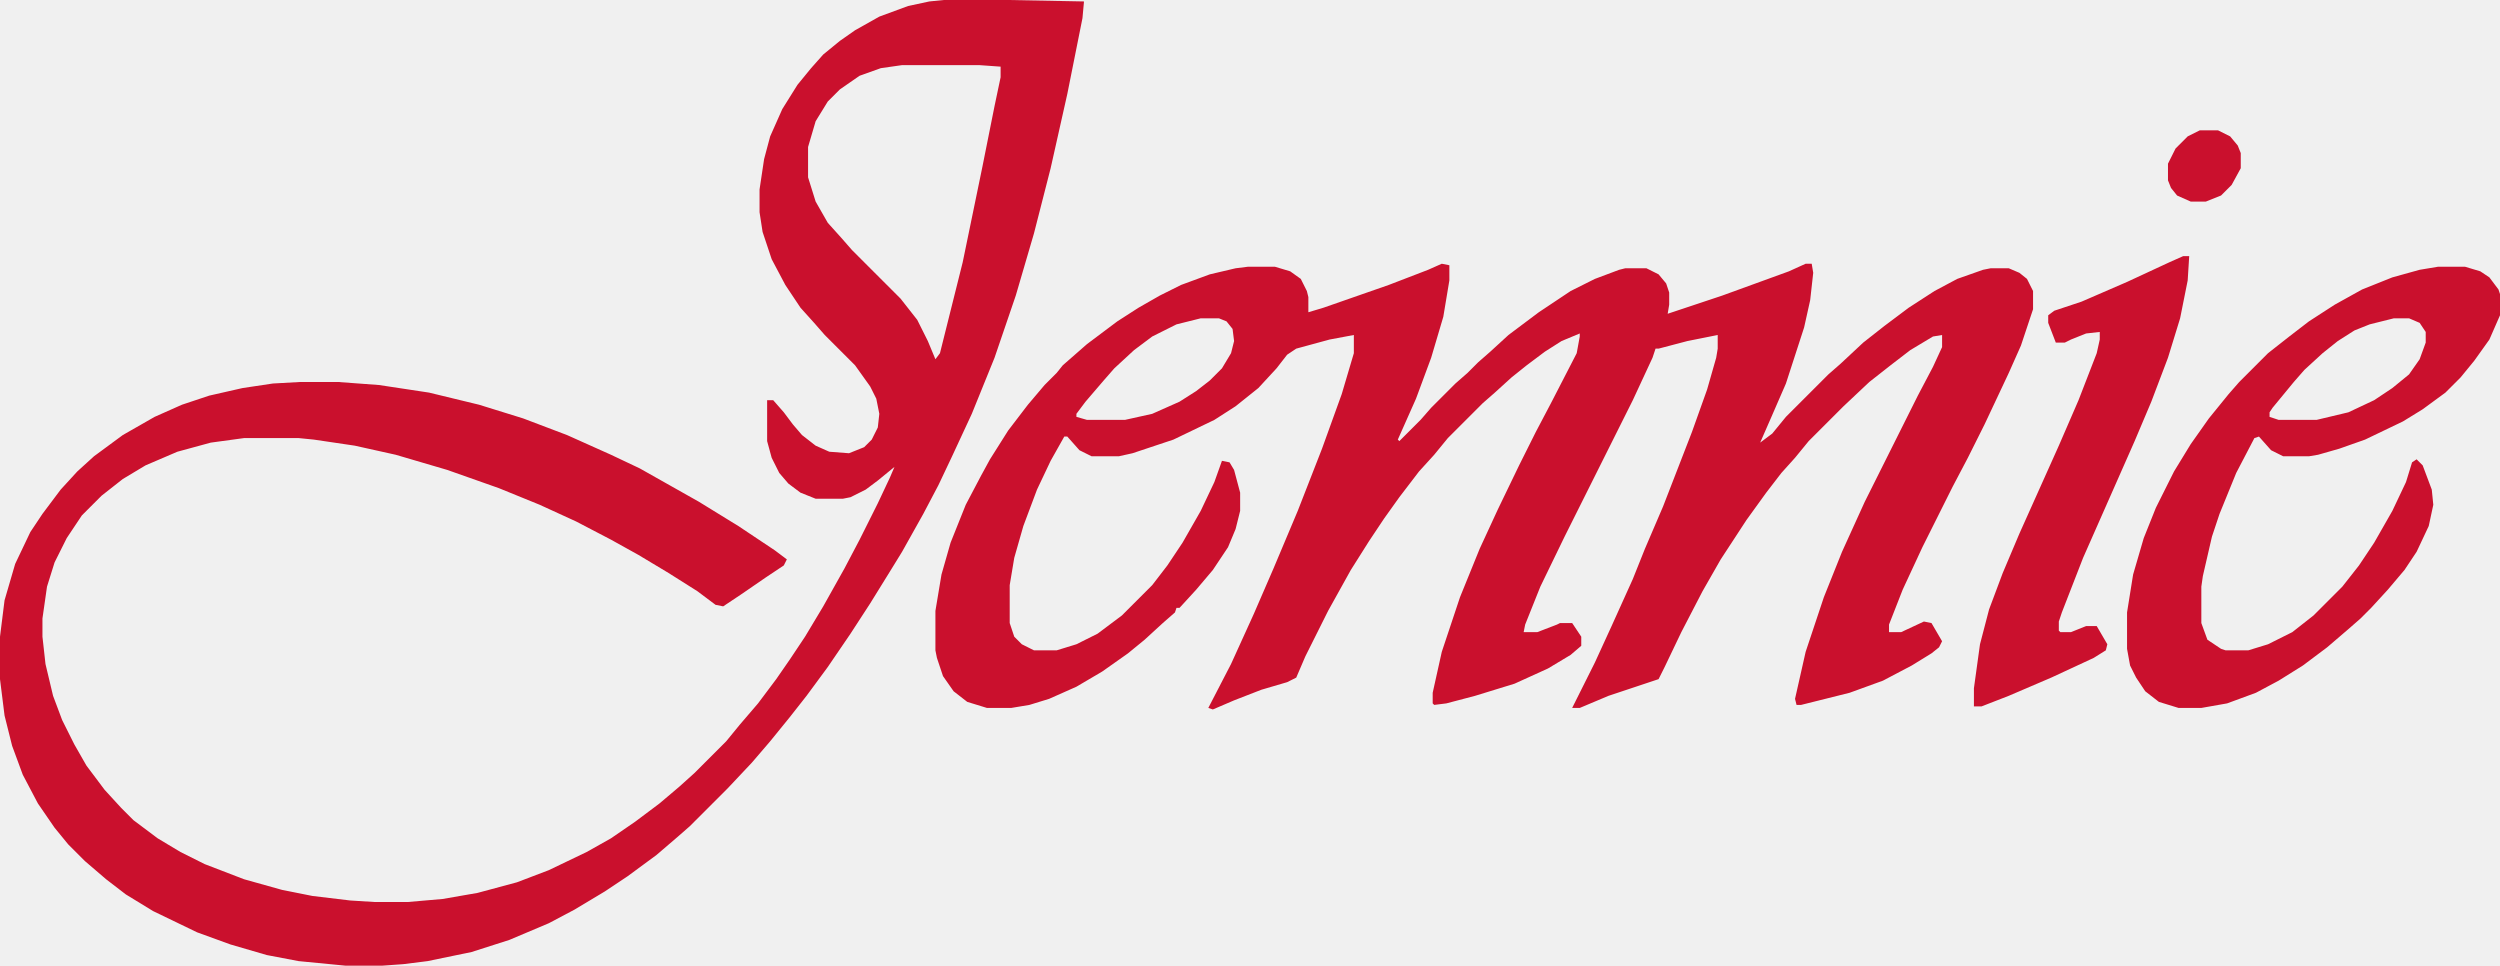
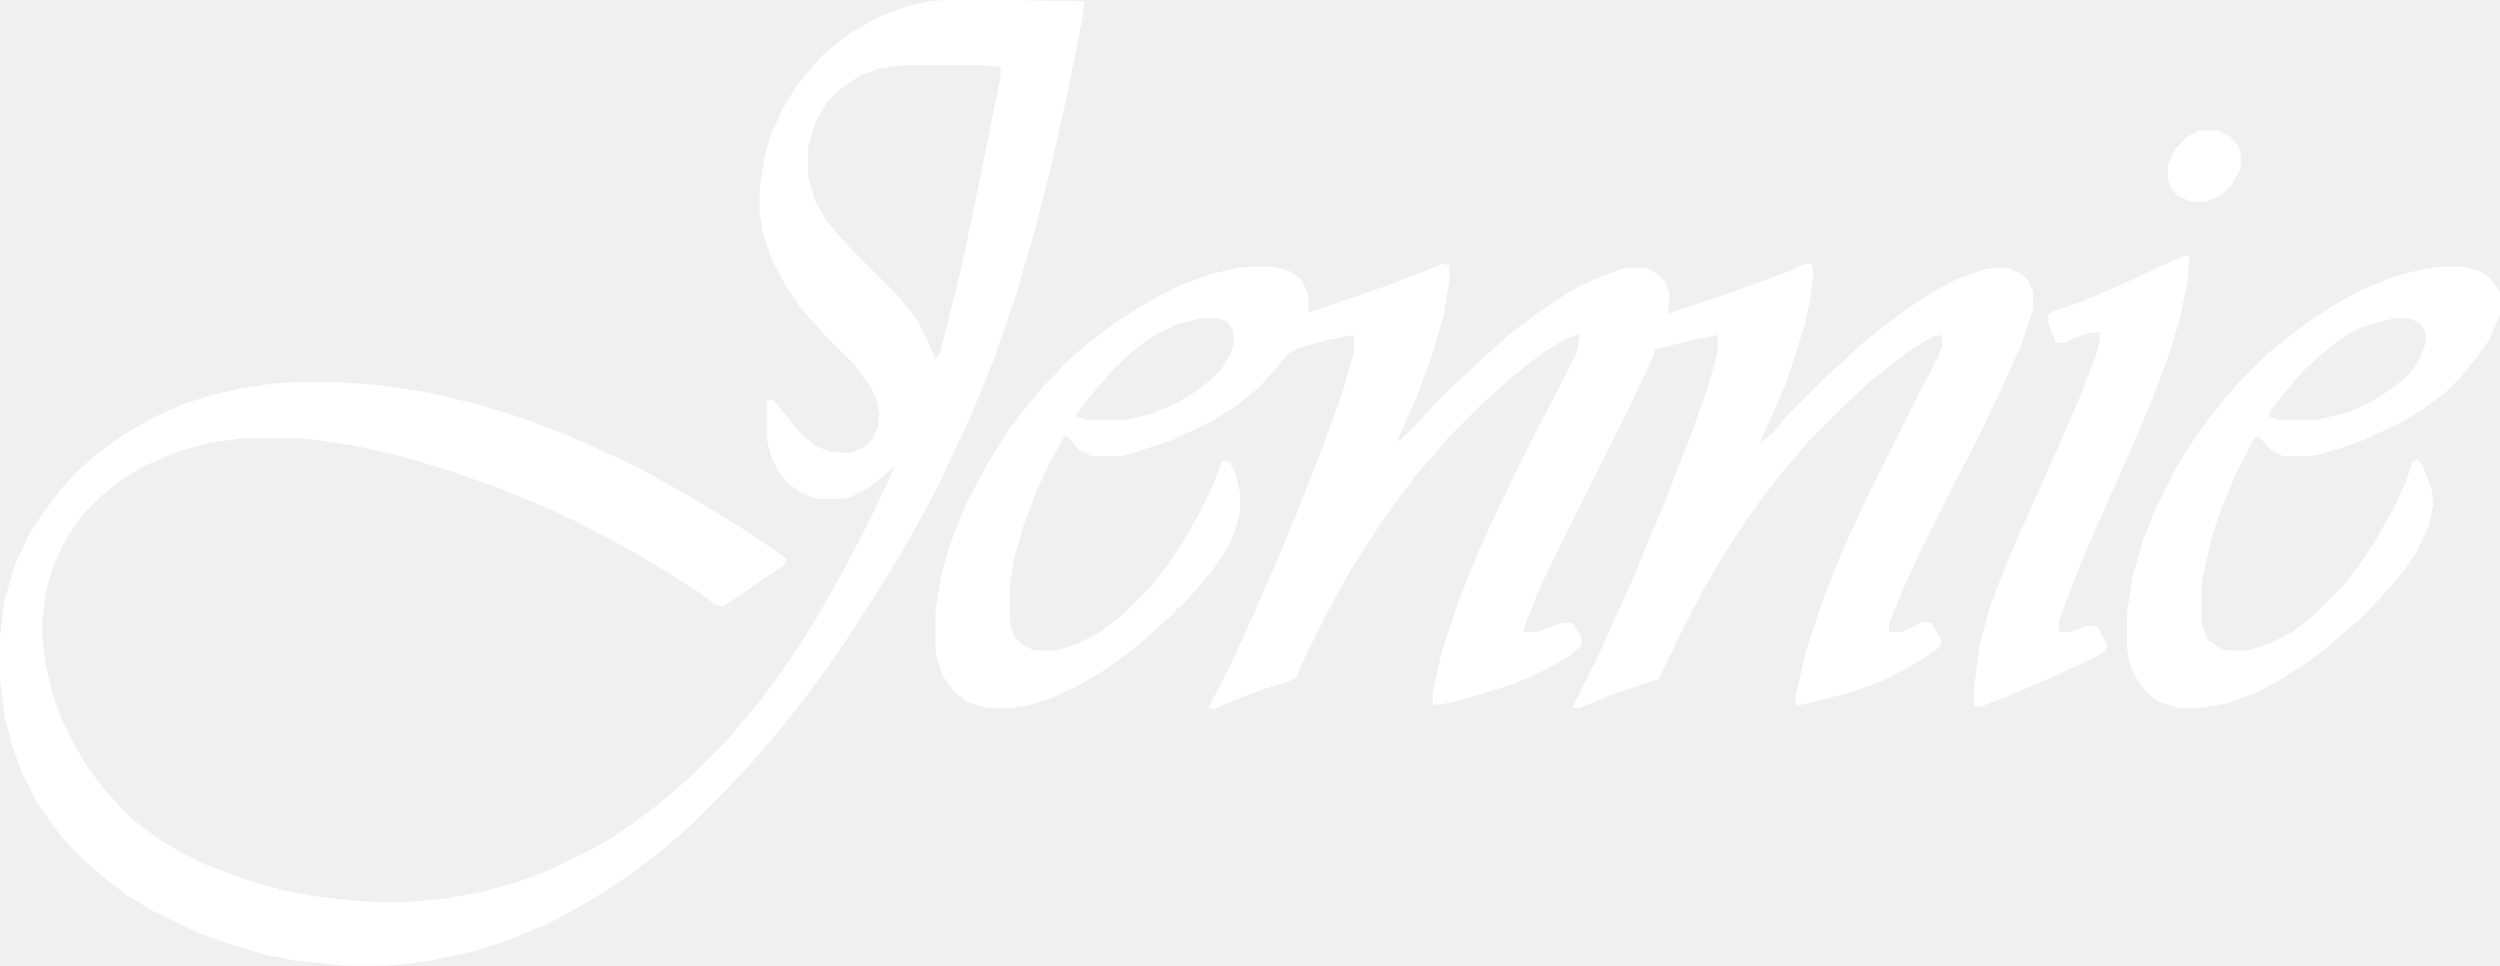
<svg xmlns="http://www.w3.org/2000/svg" width="241.553" height="93.311" viewBox="0 0 1649 636.791">
-   <path fill="#ca102d" d="m951 173.853 5 1v10l-4 24-8 27-10 27-12 27 1 1 14-14 7-8 16-16 8-7 7-7 8-7 12-11 20-15 21-14 16-8 16-6 4-1h14l8 4 5 6 2 6v8l-1 6 36-12 44-16 11-5h4l1 6-2 18-4 18-12 37-10 23-7 16 8-6 9-11 28-28 8-7 15-14 14-11 16-12 17-11 15-8 17-6 5-1h12l7 3 5 4 4 8v12l-8 24-8 18-16 34-11 22-10 19-20 40-13 28-9 23v5h8l15-7 5 1 7 12-2 4-5 4-13 8-19 10-22 8-32 8h-3l-1-4 7-31 12-36 12-30 15-33 35-70 10-19 6-13v-8l-6 1-15 9-13 10-14 11-17 16-23 23-9 11-9 10-10 13-13 18-17 26-12 21-14 27-11 23-4 8-33 11-19 8h-5l15-30 11-24 14-31 8-20 12-28 19-49 10-28 6-21 1-6v-9l-20 4-19 5h-2l-2 6-13 28-45 90-16 33-10 25-1 5h9l13-5 2-1h8l6 9v6l-7 6-15 9-22 10-26 8-19 5-8 1-1-1v-7l6-27 12-36 13-32 12-26 14-29 11-22 10-19 17-33 2-11v-2l-12 5-11 7-12 9-10 8-11 10-8 7-23 23-9 11-10 11-13 17-10 14-10 15-12 19-15 27-15 30-6 14-6 3-17 5-18 7-14 6-3-1 15-29 15-33 13-30 16-38 16-41 13-36 8-27v-12l-16 3-22 6-6 4-7 9-12 13-15 12-14 9-27 13-27 9-9 2h-18l-8-4-8-9h-2l-9 16-9 19-9 24-6 21-3 18v25l3 9 5 5 8 4h15l13-4 14-7 16-12 20-20 10-13 10-15 12-21 9-19 5-14 5 1 3 5 4 15v12l-3 12-5 12-10 15-11 13-11 12h-2l-1 3-8 7-12 11-11 9-17 12-17 10-18 8-13 4-12 2h-16l-13-4-9-7-7-10-4-12-1-5v-26l4-24 6-21 10-25 10-19 6-11 12-19 13-17 11-13 8-8 4-5 16-14 20-15 14-9 14-8 14-7 19-7 17-4 8-1h18l10 3 7 5 4 8 1 4v10l10-3 43-15 26-10zm-159 36-16 4-16 8-12 9-13 12-7 8-12 14-6 8v2l7 2h25l18-4 18-8 11-7 9-7 8-8 6-10 2-8-1-8-4-5-5-2zM623-.147h40l52 1-1 11-10 50-11 49-11 43-12 41-14 41-15 37-13 28-9 19-10 19-14 25-8 13-13 21-13 20-15 22-14 19-11 14-13 16-12 14-16 17-25 25-8 7-14 12-19 14-15 10-20 12-17 9-26 11-25 8-29 6-16 2-14 1h-24l-31-3-21-4-24-7-22-8-29-14-18-11-13-10-14-12-11-11-9-11-11-16-10-19-7-19-5-20-3-24v-28l3-24 7-24 10-21 8-12 12-16 11-12 11-10 19-14 21-12 18-8 18-6 22-5 20-3 18-1h25l27 2 33 5 33 8 29 9 29 11 29 13 19 9 39 22 26 16 24 16 8 6-2 4-12 8-16 11-12 8-5-1-12-9-19-12-20-12-18-10-23-12-24-11-27-11-34-12-34-10-27-6-27-4-10-1h-36l-22 3-22 6-21 9-15 9-14 11-13 13-10 15-8 16-5 16-3 21v12l2 18 5 21 6 16 8 16 8 14 12 16 11 12 8 8 16 12 15 9 16 8 26 10 25 7 20 4 25 3 16 1h22l23-2 23-4 26-7 21-8 25-12 16-9 16-11 16-12 13-11 10-9 21-21 9-11 12-14 12-16 9-13 10-15 12-20 14-25 10-19 12-24 8-17 3-7-11 9-8 6-10 5-5 1h-18l-10-4-8-6-6-7-5-10-3-11v-27h4l7 8 6 8 6 7 9 7 9 4 13 1 10-4 5-5 4-8 1-9-2-10-4-8-10-14-20-20-7-8-9-10-10-15-9-17-6-18-2-13v-15l3-20 4-15 8-18 10-16 9-11 8-9 11-9 10-7 16-9 19-7 14-3zm-28 43-14 2-14 5-13 9-8 8-8 13-5 17v20l5 16 8 14 9 10 7 8 32 32 11 14 7 14 5 12 3-4 15-60 13-63 8-40 4-19v-7l-14-1zM1608 175.853h18l10 3 6 4 6 8 1 3v14l-7 16-10 14-9 11-10 10-15 11-13 8-25 12-17 6-14 4-6 1h-17l-8-4-8-9-3 1-12 23-11 27-5 15-6 26-1 7v24l4 11 9 6 3 1h15l13-4 16-8 14-11 19-19 11-14 10-15 12-21 9-19 4-13 3-2 4 4 6 16 1 10-3 14-8 17-8 12-11 13-11 12-7 7-8 7-14 12-16 12-16 10-15 8-19 7-17 3h-15l-13-4-9-7-6-9-4-8-2-11v-24l4-25 7-24 8-20 12-24 11-18 12-17 13-16 7-8 19-19 14-11 13-10 17-11 18-10 20-8 18-5zm-29 34-16 4-10 4-11 7-10 8-12 11-7 8-14 17-2 3v3l6 2h25l21-5 17-8 12-8 11-9 7-10 4-11v-7l-4-6-7-3zM1440 168.853h4l-1 16-5 25-8 26-11 29-11 26-34 77-14 36-2 6v6l1 1h7l10-4h7l7 12-1 4-8 5-28 13-28 12-18 7h-5v-12l4-29 6-23 9-24 11-26 26-58 13-30 12-31 2-9v-5l-9 1-10 4-4 2h-6l-5-13v-5l4-3 18-6 30-13 28-13zM1451 85.853h12l8 4 5 6 2 5v10l-6 11-7 7-10 4h-10l-9-4-4-5-2-5v-11l5-10 8-8z" />
+   <path fill="#fff" d="m951 173.853 5 1v10l-4 24-8 27-10 27-12 27 1 1 14-14 7-8 16-16 8-7 7-7 8-7 12-11 20-15 21-14 16-8 16-6 4-1h14l8 4 5 6 2 6v8l-1 6 36-12 44-16 11-5h4l1 6-2 18-4 18-12 37-10 23-7 16 8-6 9-11 28-28 8-7 15-14 14-11 16-12 17-11 15-8 17-6 5-1h12l7 3 5 4 4 8v12l-8 24-8 18-16 34-11 22-10 19-20 40-13 28-9 23v5h8l15-7 5 1 7 12-2 4-5 4-13 8-19 10-22 8-32 8h-3l-1-4 7-31 12-36 12-30 15-33 35-70 10-19 6-13v-8l-6 1-15 9-13 10-14 11-17 16-23 23-9 11-9 10-10 13-13 18-17 26-12 21-14 27-11 23-4 8-33 11-19 8h-5l15-30 11-24 14-31 8-20 12-28 19-49 10-28 6-21 1-6v-9l-20 4-19 5h-2l-2 6-13 28-45 90-16 33-10 25-1 5h9l13-5 2-1h8l6 9v6l-7 6-15 9-22 10-26 8-19 5-8 1-1-1v-7l6-27 12-36 13-32 12-26 14-29 11-22 10-19 17-33 2-11v-2l-12 5-11 7-12 9-10 8-11 10-8 7-23 23-9 11-10 11-13 17-10 14-10 15-12 19-15 27-15 30-6 14-6 3-17 5-18 7-14 6-3-1 15-29 15-33 13-30 16-38 16-41 13-36 8-27v-12l-16 3-22 6-6 4-7 9-12 13-15 12-14 9-27 13-27 9-9 2h-18l-8-4-8-9h-2l-9 16-9 19-9 24-6 21-3 18v25l3 9 5 5 8 4h15l13-4 14-7 16-12 20-20 10-13 10-15 12-21 9-19 5-14 5 1 3 5 4 15v12l-3 12-5 12-10 15-11 13-11 12h-2l-1 3-8 7-12 11-11 9-17 12-17 10-18 8-13 4-12 2h-16l-13-4-9-7-7-10-4-12-1-5v-26l4-24 6-21 10-25 10-19 6-11 12-19 13-17 11-13 8-8 4-5 16-14 20-15 14-9 14-8 14-7 19-7 17-4 8-1h18l10 3 7 5 4 8 1 4v10l10-3 43-15 26-10zm-159 36-16 4-16 8-12 9-13 12-7 8-12 14-6 8v2l7 2h25l18-4 18-8 11-7 9-7 8-8 6-10 2-8-1-8-4-5-5-2zM623-.147h40l52 1-1 11-10 50-11 49-11 43-12 41-14 41-15 37-13 28-9 19-10 19-14 25-8 13-13 21-13 20-15 22-14 19-11 14-13 16-12 14-16 17-25 25-8 7-14 12-19 14-15 10-20 12-17 9-26 11-25 8-29 6-16 2-14 1h-24l-31-3-21-4-24-7-22-8-29-14-18-11-13-10-14-12-11-11-9-11-11-16-10-19-7-19-5-20-3-24v-28l3-24 7-24 10-21 8-12 12-16 11-12 11-10 19-14 21-12 18-8 18-6 22-5 20-3 18-1h25l27 2 33 5 33 8 29 9 29 11 29 13 19 9 39 22 26 16 24 16 8 6-2 4-12 8-16 11-12 8-5-1-12-9-19-12-20-12-18-10-23-12-24-11-27-11-34-12-34-10-27-6-27-4-10-1h-36l-22 3-22 6-21 9-15 9-14 11-13 13-10 15-8 16-5 16-3 21v12l2 18 5 21 6 16 8 16 8 14 12 16 11 12 8 8 16 12 15 9 16 8 26 10 25 7 20 4 25 3 16 1h22l23-2 23-4 26-7 21-8 25-12 16-9 16-11 16-12 13-11 10-9 21-21 9-11 12-14 12-16 9-13 10-15 12-20 14-25 10-19 12-24 8-17 3-7-11 9-8 6-10 5-5 1h-18l-10-4-8-6-6-7-5-10-3-11v-27h4l7 8 6 8 6 7 9 7 9 4 13 1 10-4 5-5 4-8 1-9-2-10-4-8-10-14-20-20-7-8-9-10-10-15-9-17-6-18-2-13v-15l3-20 4-15 8-18 10-16 9-11 8-9 11-9 10-7 16-9 19-7 14-3zm-28 43-14 2-14 5-13 9-8 8-8 13-5 17v20l5 16 8 14 9 10 7 8 32 32 11 14 7 14 5 12 3-4 15-60 13-63 8-40 4-19v-7l-14-1zM1608 175.853h18l10 3 6 4 6 8 1 3v14l-7 16-10 14-9 11-10 10-15 11-13 8-25 12-17 6-14 4-6 1h-17l-8-4-8-9-3 1-12 23-11 27-5 15-6 26-1 7v24l4 11 9 6 3 1h15l13-4 16-8 14-11 19-19 11-14 10-15 12-21 9-19 4-13 3-2 4 4 6 16 1 10-3 14-8 17-8 12-11 13-11 12-7 7-8 7-14 12-16 12-16 10-15 8-19 7-17 3h-15l-13-4-9-7-6-9-4-8-2-11v-24l4-25 7-24 8-20 12-24 11-18 12-17 13-16 7-8 19-19 14-11 13-10 17-11 18-10 20-8 18-5zm-29 34-16 4-10 4-11 7-10 8-12 11-7 8-14 17-2 3v3l6 2h25l21-5 17-8 12-8 11-9 7-10 4-11v-7l-4-6-7-3zM1440 168.853h4l-1 16-5 25-8 26-11 29-11 26-34 77-14 36-2 6v6l1 1h7l10-4h7l7 12-1 4-8 5-28 13-28 12-18 7h-5v-12l4-29 6-23 9-24 11-26 26-58 13-30 12-31 2-9v-5l-9 1-10 4-4 2h-6l-5-13v-5l4-3 18-6 30-13 28-13zM1451 85.853h12l8 4 5 6 2 5v10l-6 11-7 7-10 4h-10l-9-4-4-5-2-5v-11l5-10 8-8z" />
</svg>
